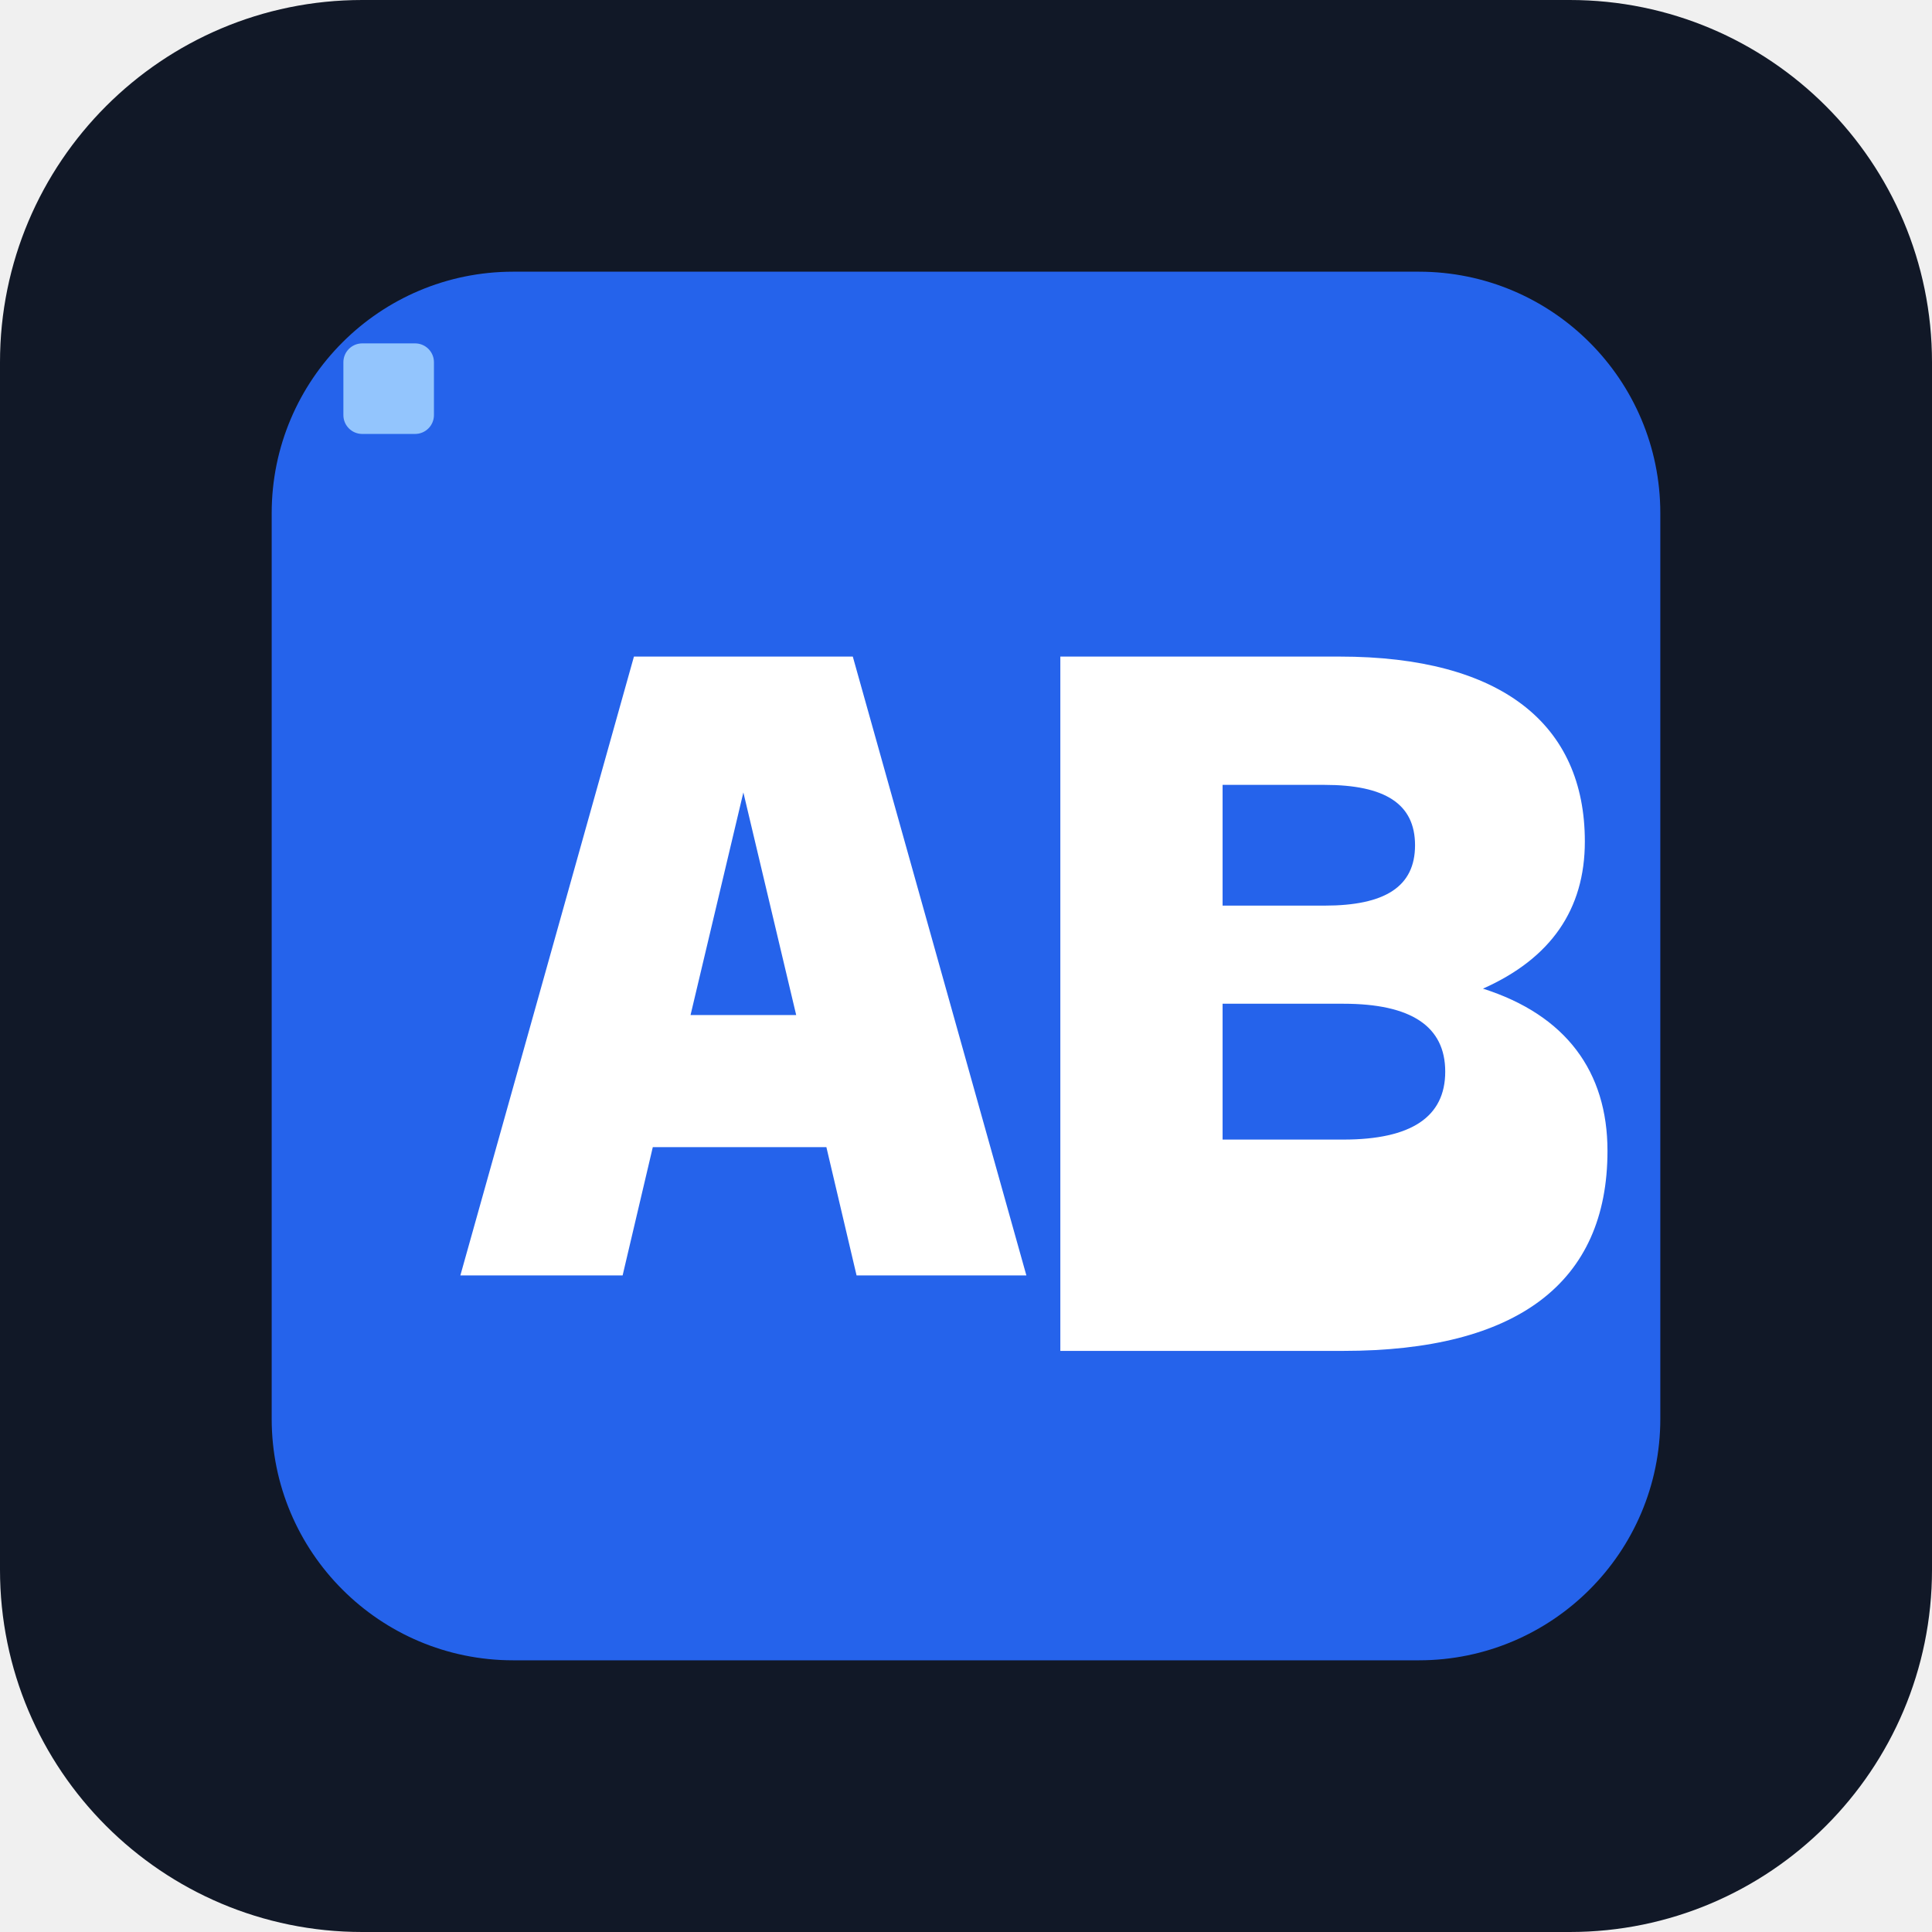
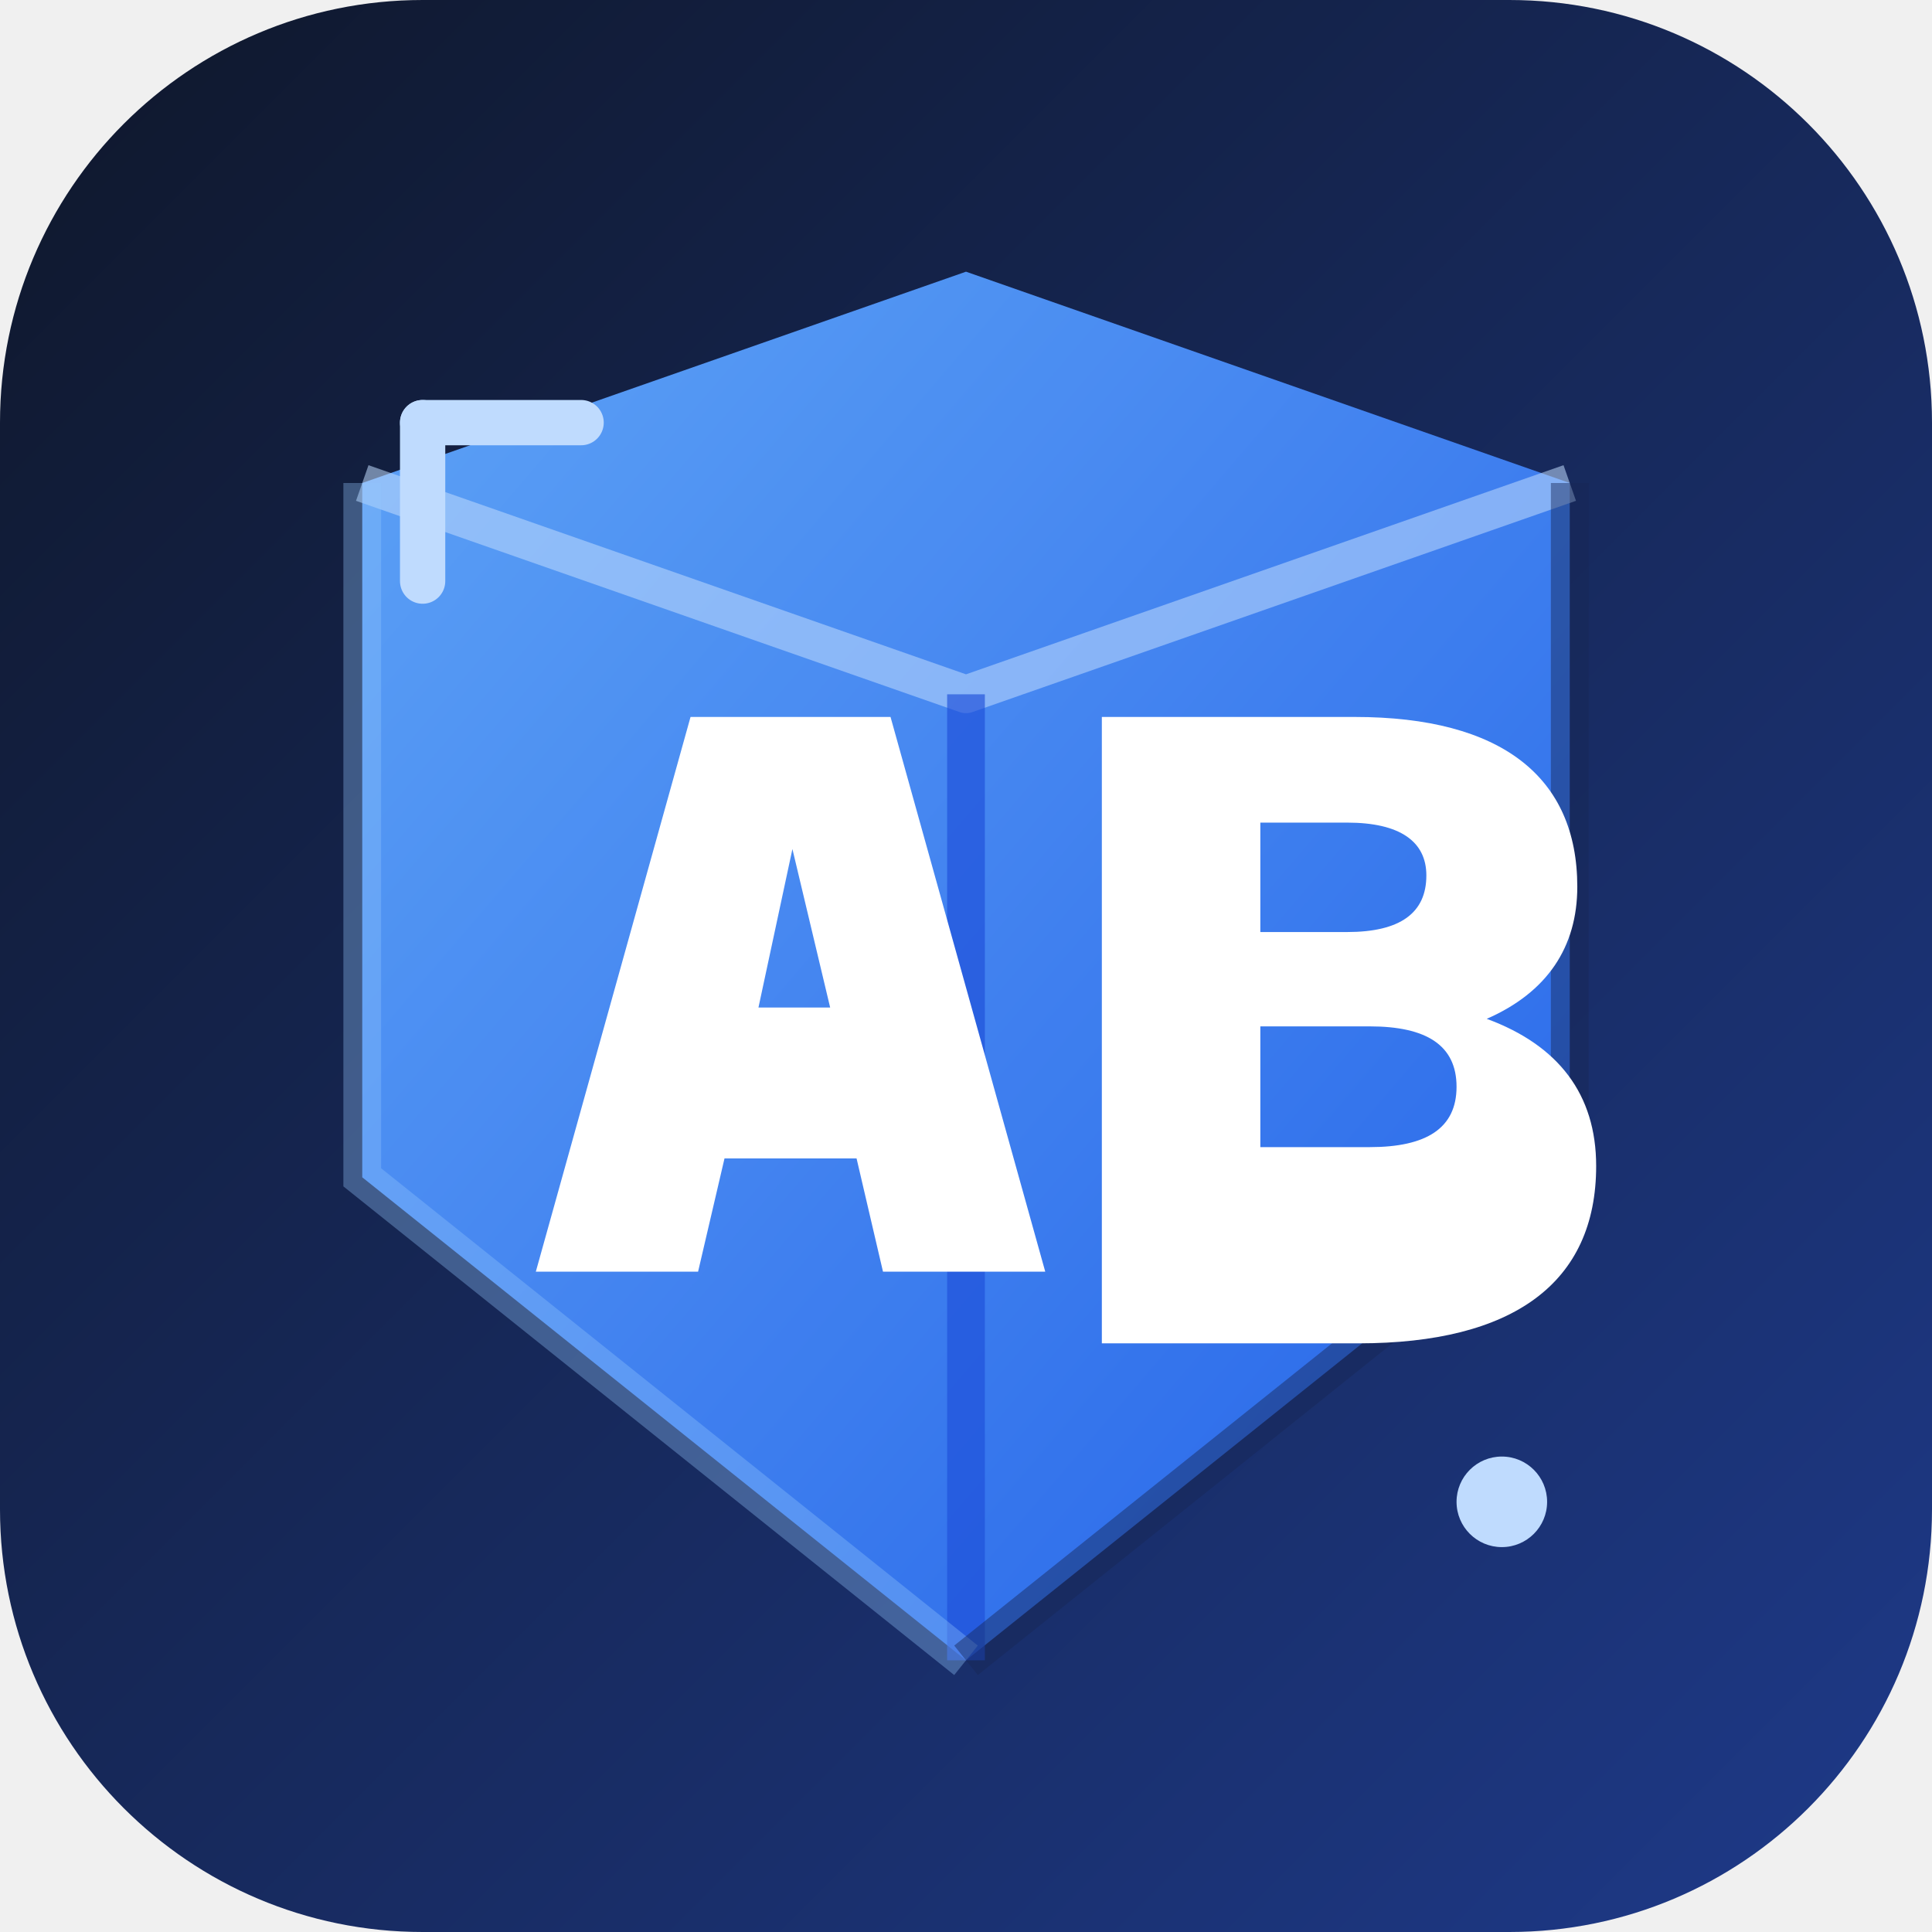
<svg xmlns="http://www.w3.org/2000/svg" viewBox="0 0 512 512" role="img" aria-labelledby="title desc">
-   <rect width="512" height="512" rx="96" fill="#111827" />
-   <rect x="72" y="72" width="368" height="368" rx="64" fill="#2563eb" />
-   <path d="M122 338 168 174h58l46 164h-45l-8-34h-46l-8 34h-43Zm61-69h28l-14-59-14 59Zm98 69V174h74c43 0 65 18 65 49 0 18-9 31-27 39 22 7 33 22 33 43 0 35-24 53-70 53h-75Zm43-98h27c16 0 24-5 24-16s-8-16-24-16h-27v32Zm0 62h32c18 0 27-6 27-18s-9-18-27-18h-32v36Z" fill="#fff" />
-   <rect x="91" y="91" width="24" height="24" rx="5" fill="#93c5fd" />
+   <defs>
+     <linearGradient id="bg" x1="0" y1="0" x2="1" y2="1">
+       <stop offset="0" stop-color="#0f172a" />
+       <stop offset="1" stop-color="#1e3a8a" />
+     </linearGradient>
+     <linearGradient id="face" x1="0" y1="0" x2="1" y2="1">
+       <stop offset="0" stop-color="#60a5fa" />
+       <stop offset="1" stop-color="#2563eb" />
+     </linearGradient>
+   </defs>
+   <rect width="512" height="512" rx="112" fill="url(#bg)" />
+   <path d="M96 128 256 72l160 56v184l-160 128L96 312Z" fill="url(#face)" opacity=".98" />
+   <path d="M96 128 256 184l160-56" fill="none" stroke="#bfdbfe" stroke-width="10" stroke-linejoin="round" opacity=".55" />
+   <path d="M256 184v256" stroke="#1d4ed8" stroke-width="10" opacity=".65" />
+   <path d="M96 128v184l160 128" fill="none" stroke="#93c5fd" stroke-width="10" opacity=".35" />
+   <path d="M416 128v184L256 440" fill="none" stroke="#172554" stroke-width="10" opacity=".45" />
+   <path d="M142 337 183 190h53l41 147h-43l-7-30h-35l-7 30h-43Zm59-70h19l-10-42-9 42Z" fill="#fff" />
+   <path d="M292 190h67c39 0 59 16 59 45 0 16-8 28-24 35 19 7 29 20 29 39 0 31-22 47-63 47h-68V190Zm42 57h23c14 0 21-5 21-15 0-9-7-14-21-14h-23v29Zm0 57h29c15 0 23-5 23-16 0-11-8-16-23-16h-29v32Z" fill="#fff" />
+   <path d="M112 112h42" stroke="#bfdbfe" stroke-width="12" stroke-linecap="round" />
+   <path d="M112 112v42" stroke="#bfdbfe" stroke-width="12" stroke-linecap="round" />
+   <circle cx="398" cy="398" r="12" fill="#bfdbfe" />
</svg>
